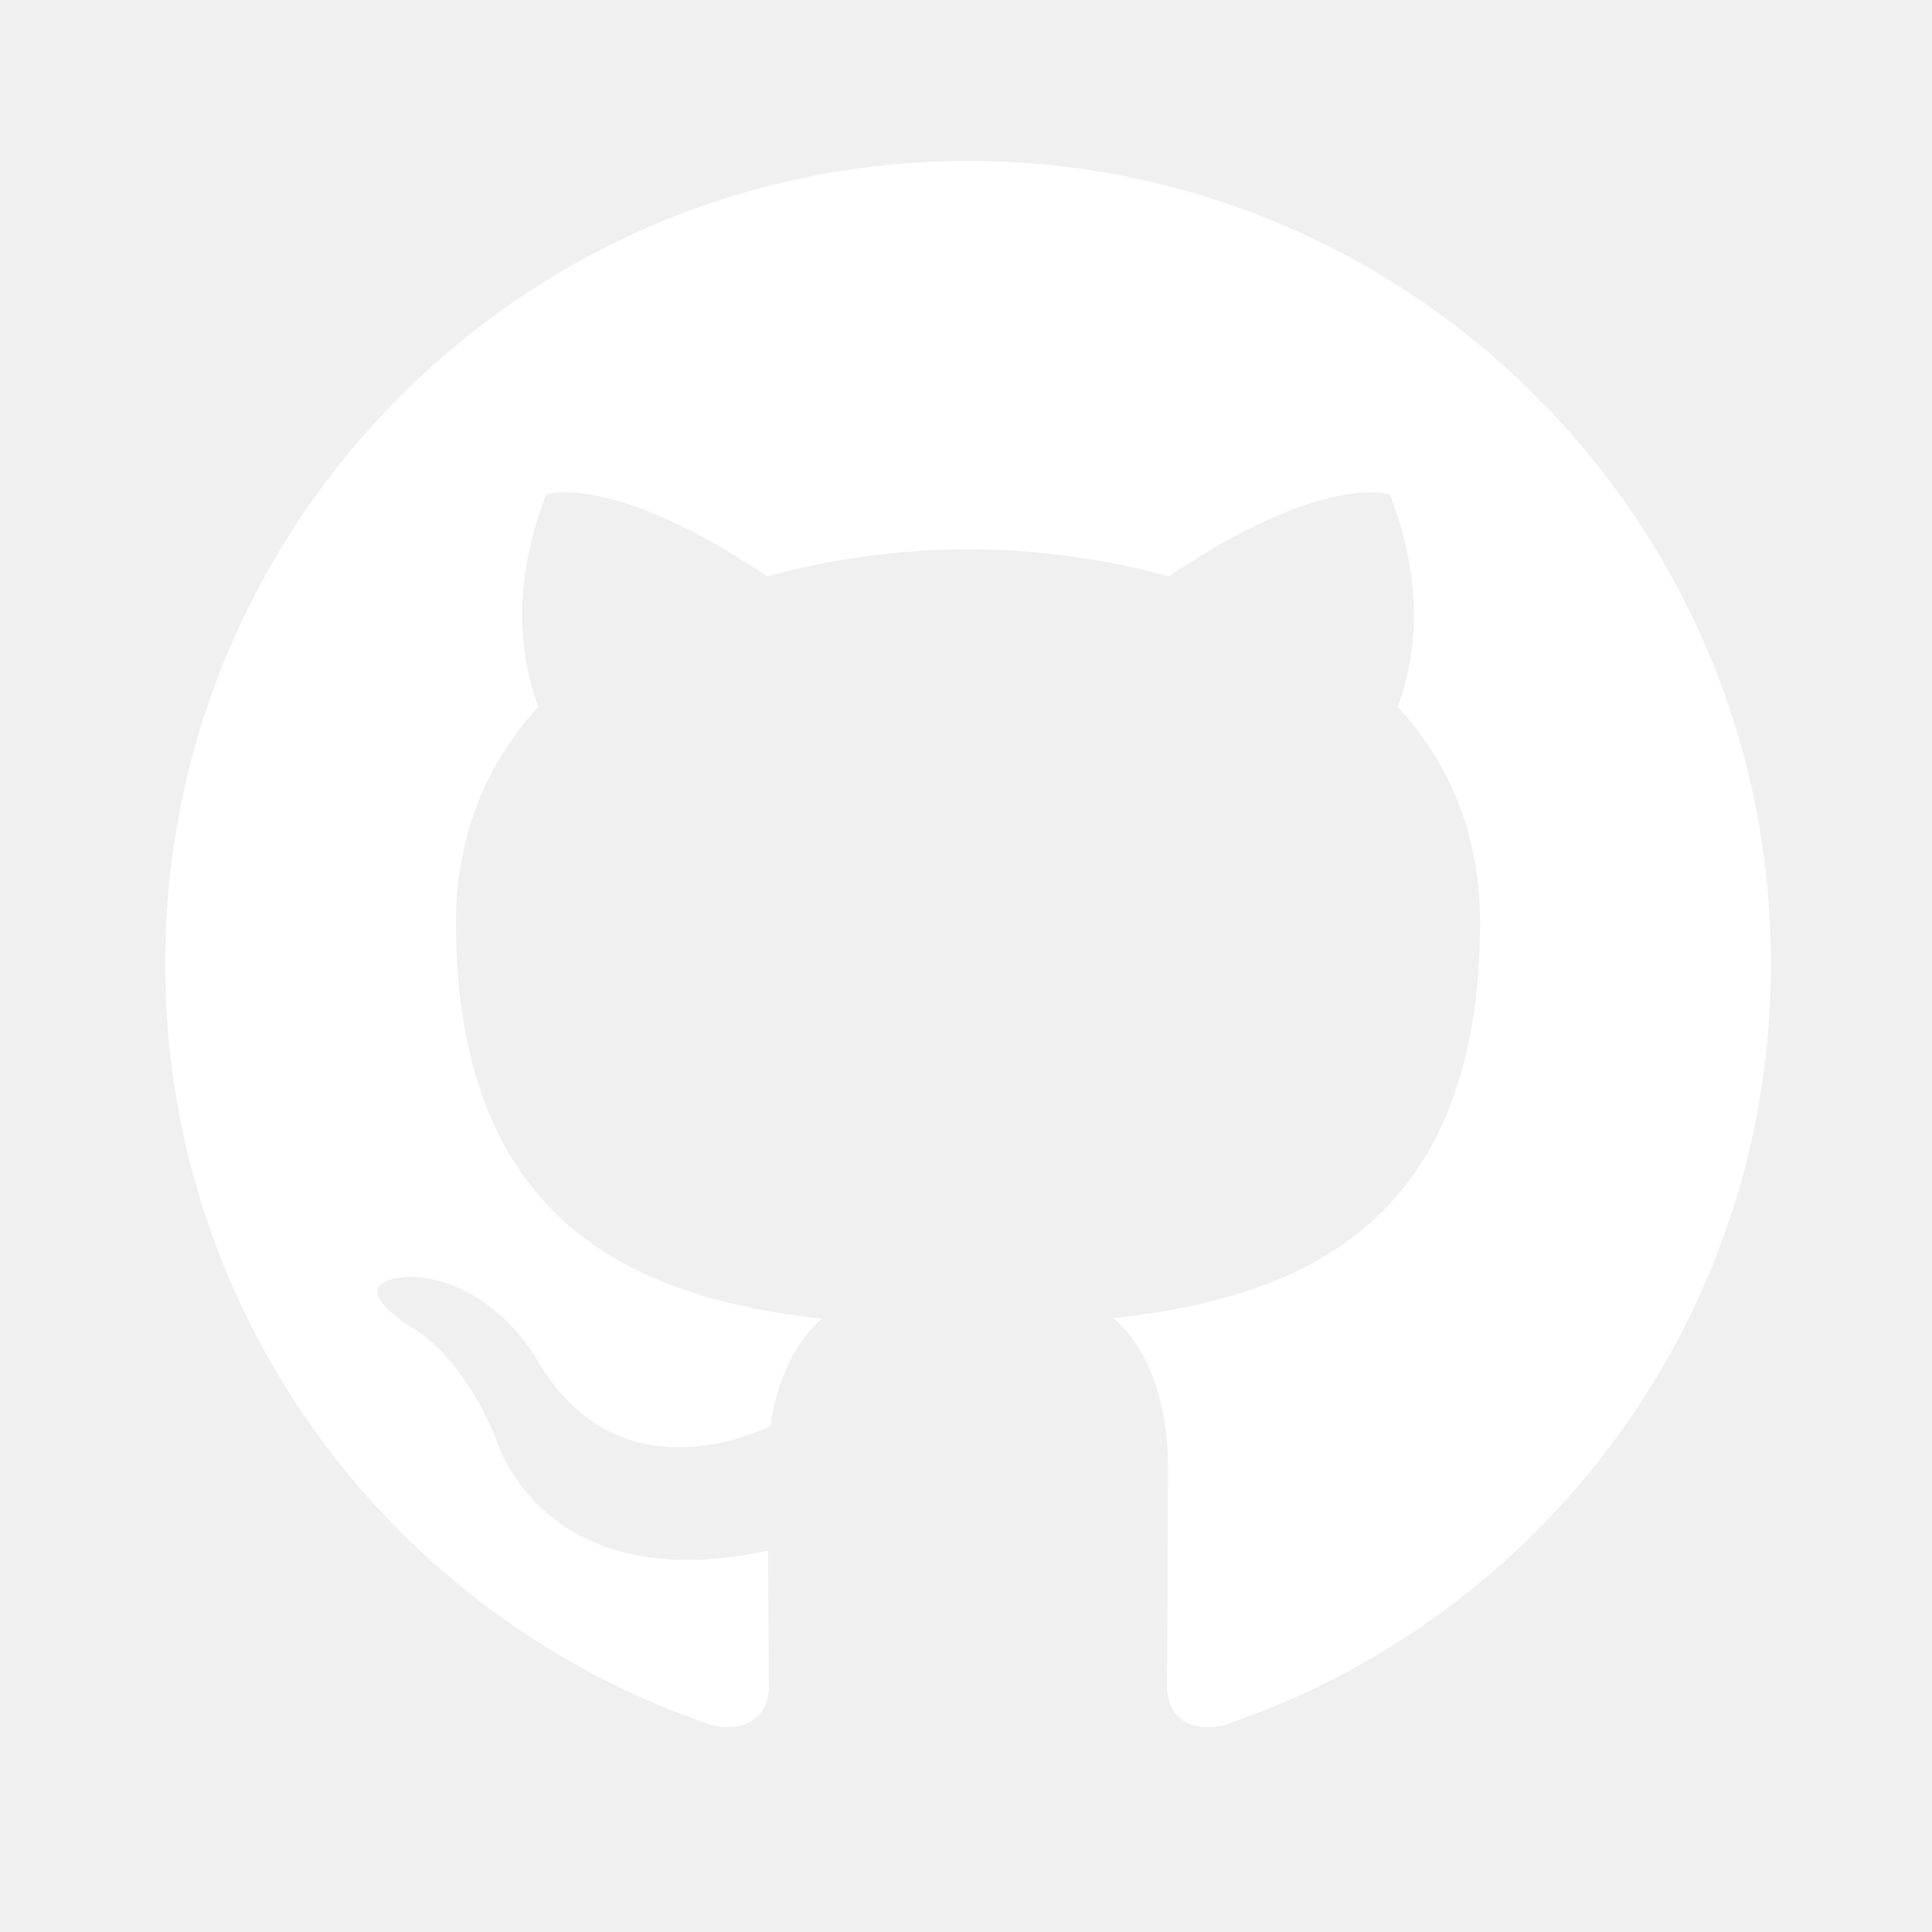
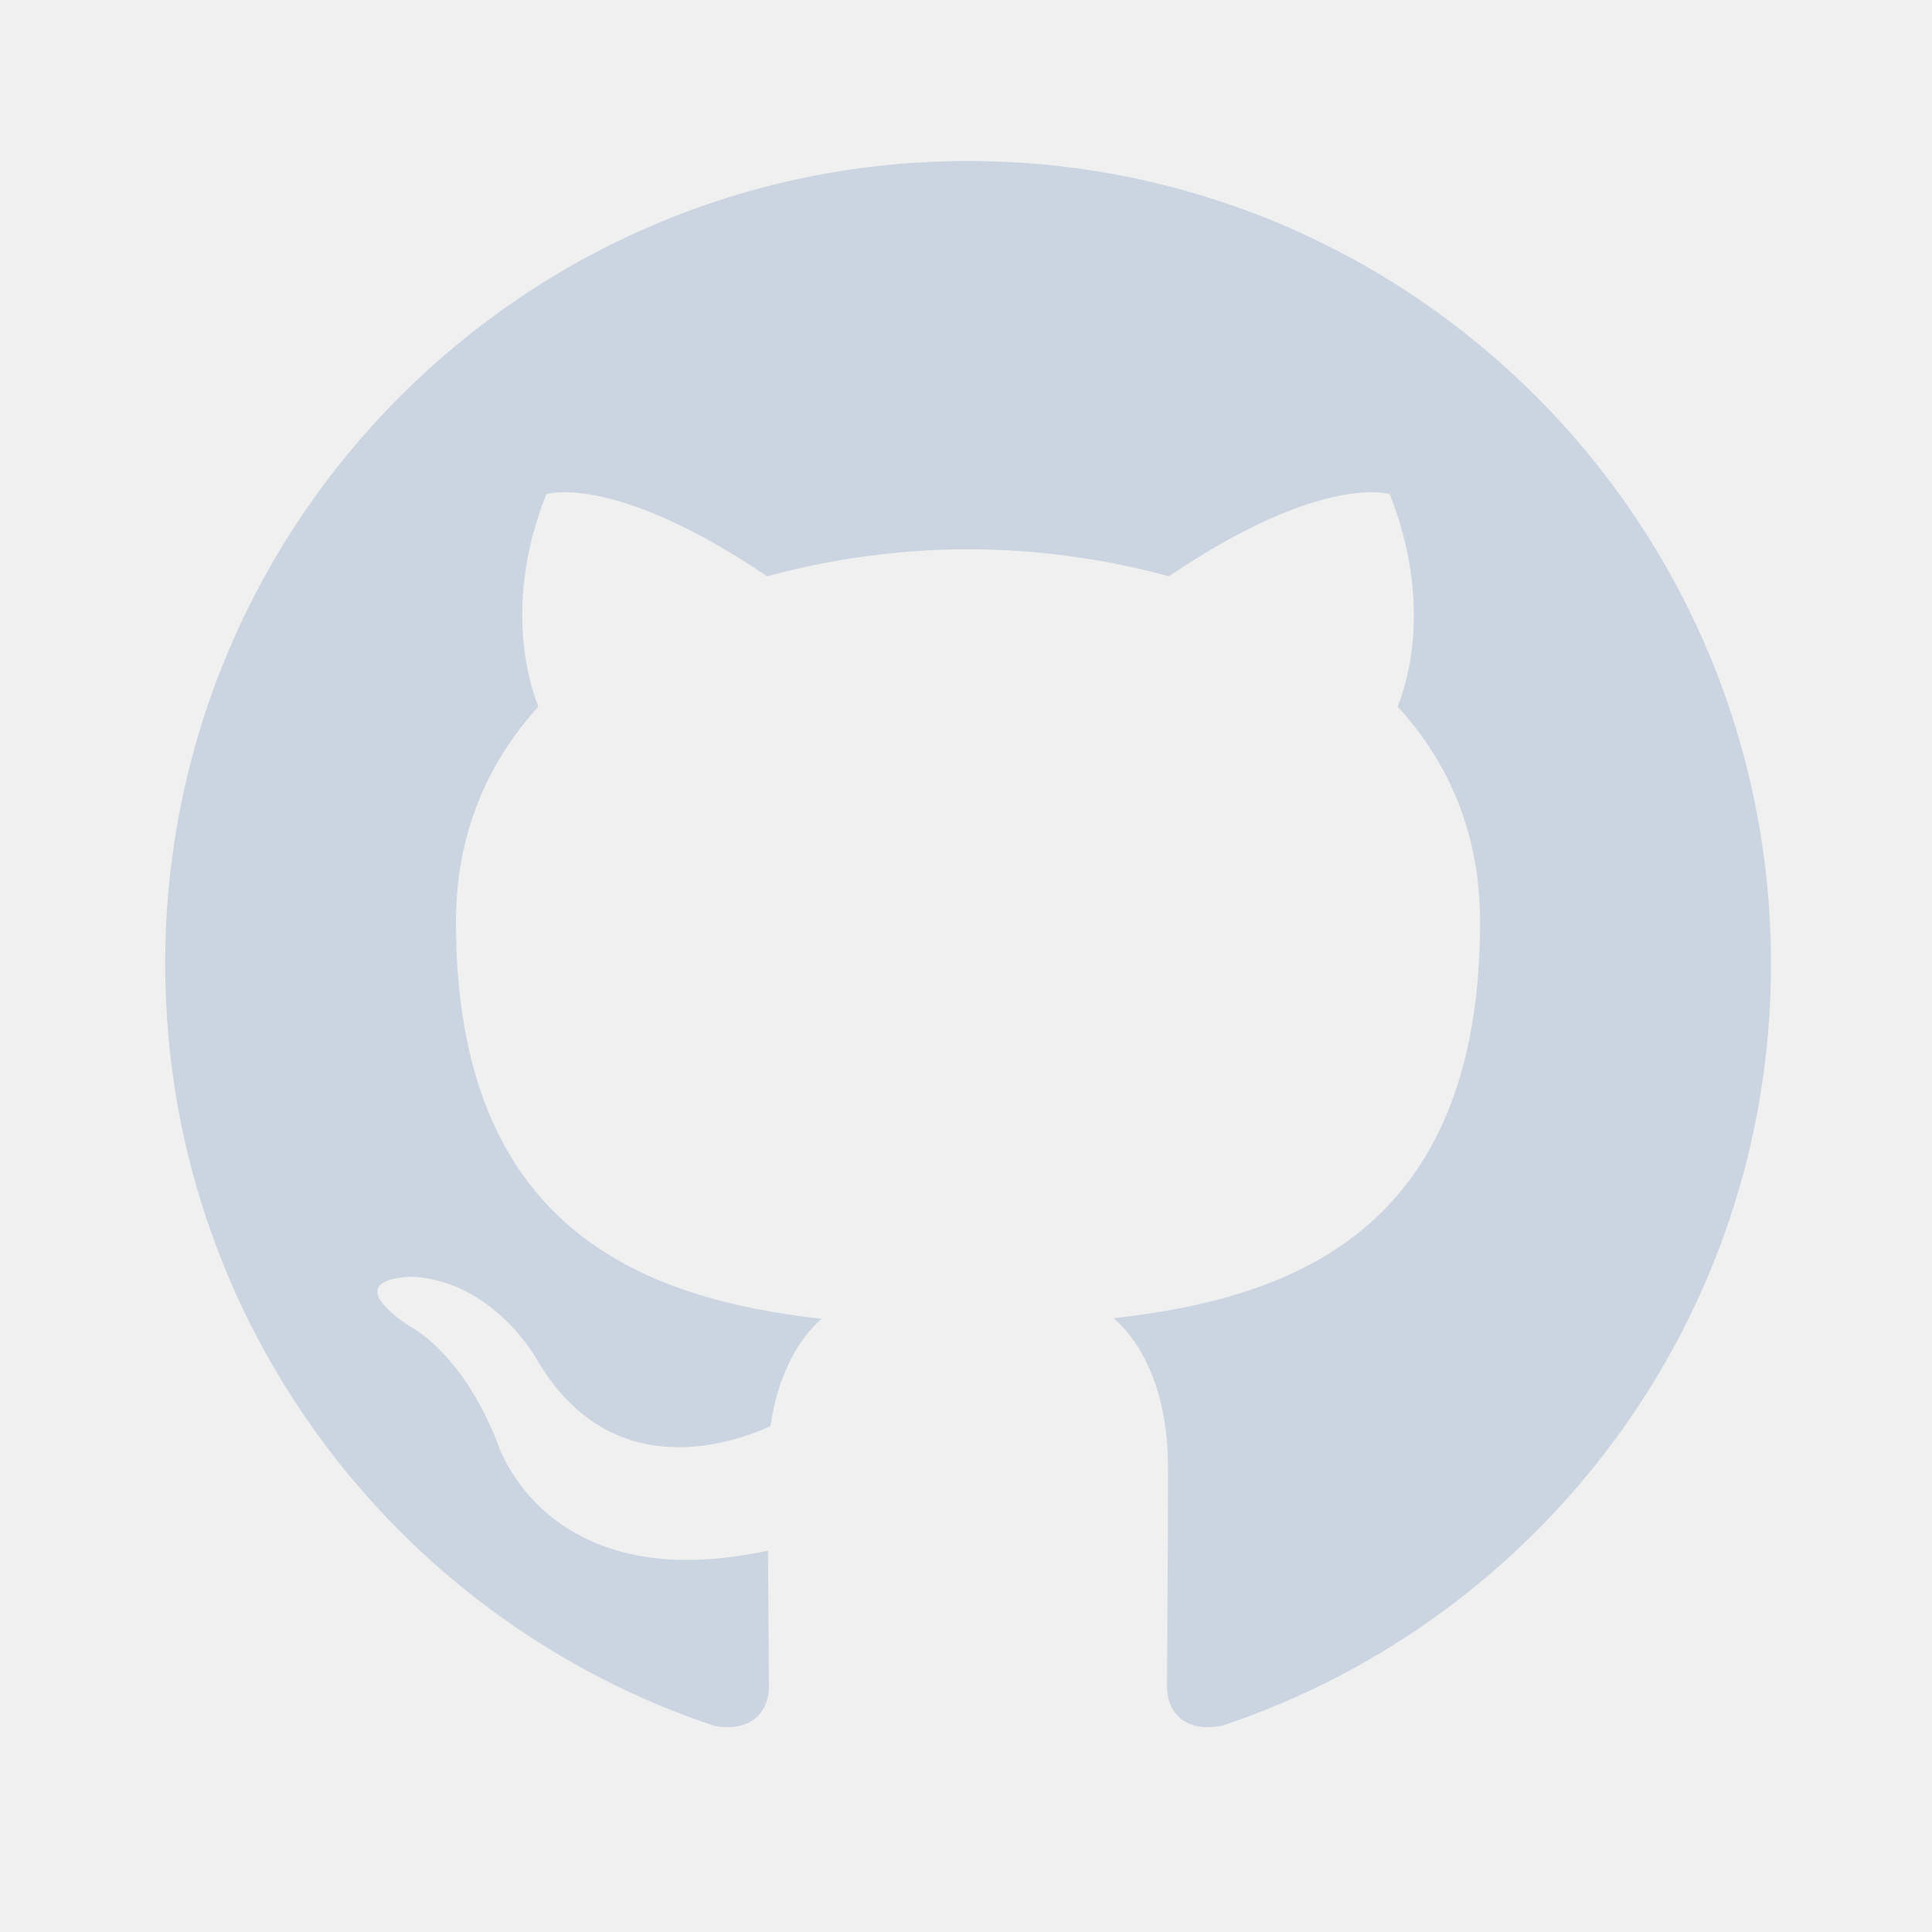
- <svg xmlns="http://www.w3.org/2000/svg" width="24" height="24" viewBox="0 0 24 24" style="fill: white;transform: ;msFilter:;">
+ <svg xmlns="http://www.w3.org/2000/svg" width="24" height="24" viewBox="0 0 24 24" style="fill: rgb(203 213 225);transform: ;msFilter:;">
  <path fill-rule="evenodd" clip-rule="evenodd" d="M12.026 2c-5.509 0-9.974 4.465-9.974 9.974 0 4.406 2.857 8.145 6.821 9.465.499.09.679-.217.679-.481 0-.237-.008-.865-.011-1.696-2.775.602-3.361-1.338-3.361-1.338-.452-1.152-1.107-1.459-1.107-1.459-.905-.619.069-.605.069-.605 1.002.07 1.527 1.028 1.527 1.028.89 1.524 2.336 1.084 2.902.829.091-.645.351-1.085.635-1.334-2.214-.251-4.542-1.107-4.542-4.93 0-1.087.389-1.979 1.024-2.675-.101-.253-.446-1.268.099-2.64 0 0 .837-.269 2.742 1.021a9.582 9.582 0 0 1 2.496-.336 9.554 9.554 0 0 1 2.496.336c1.906-1.291 2.742-1.021 2.742-1.021.545 1.372.203 2.387.099 2.64.64.696 1.024 1.587 1.024 2.675 0 3.833-2.33 4.675-4.552 4.922.355.308.675.916.675 1.846 0 1.334-.012 2.41-.012 2.737 0 .267.178.577.687.479C19.146 20.115 22 16.379 22 11.974 22 6.465 17.535 2 12.026 2z" />
</svg>
